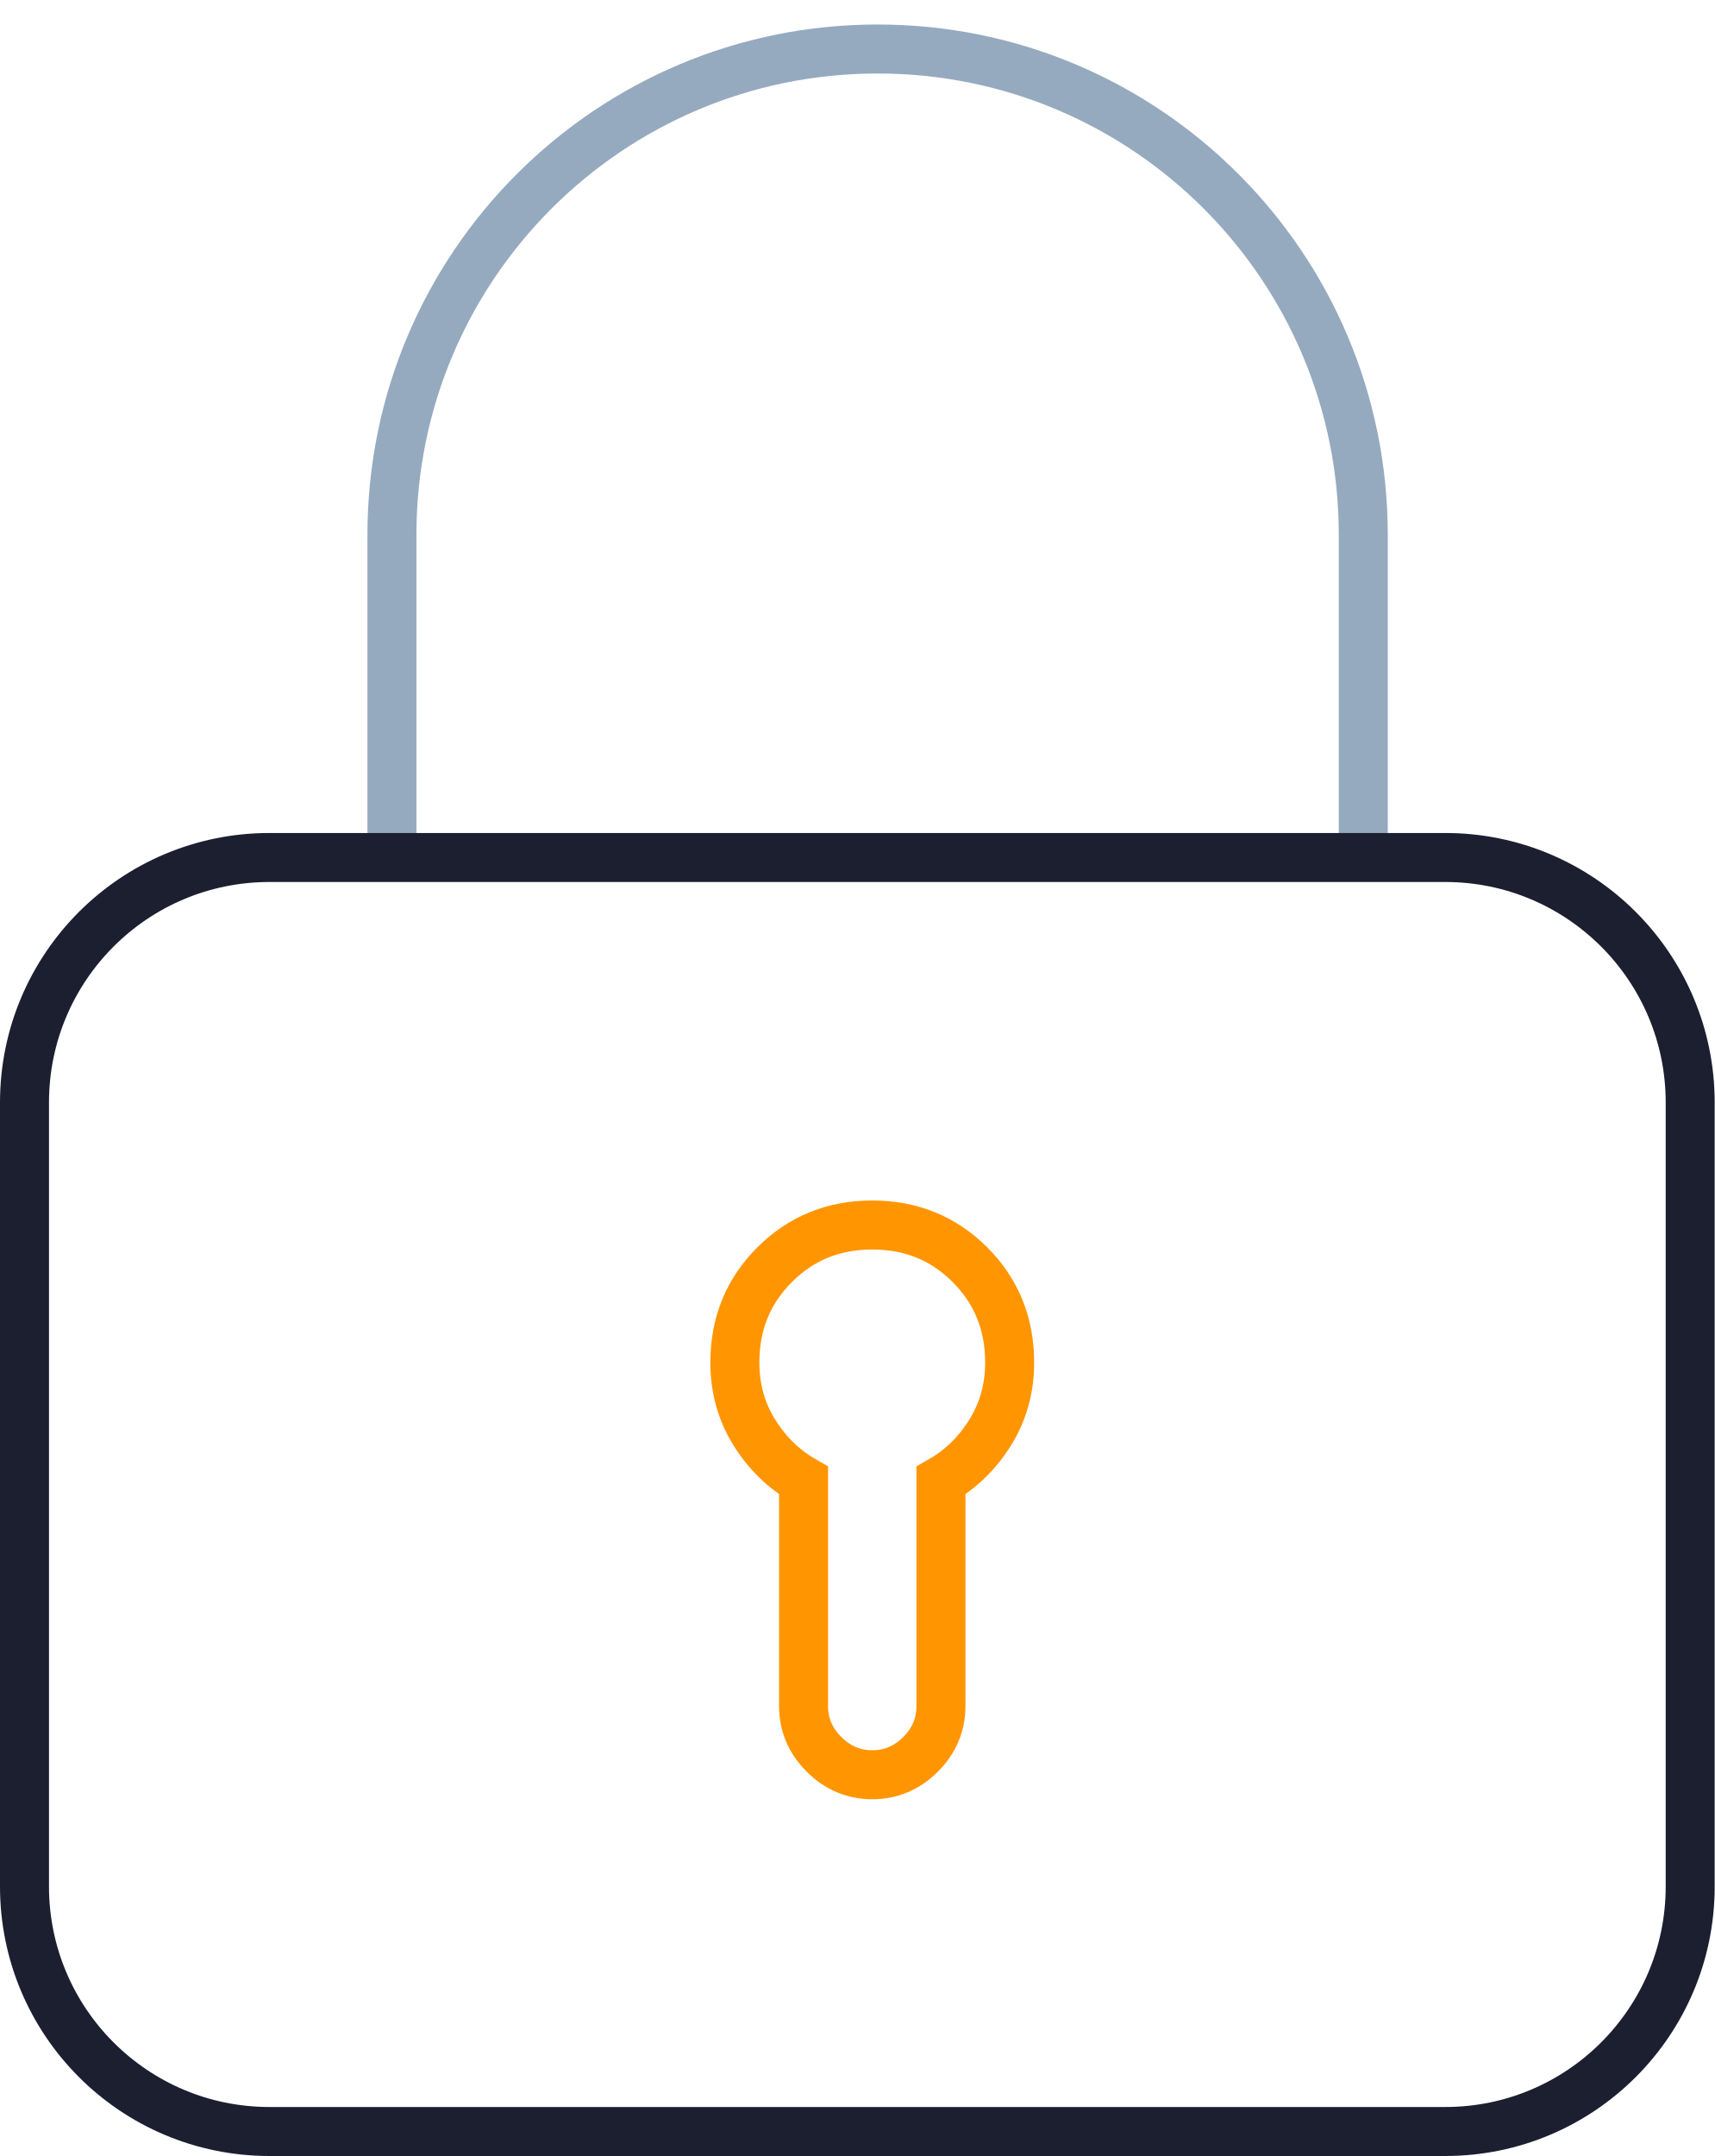
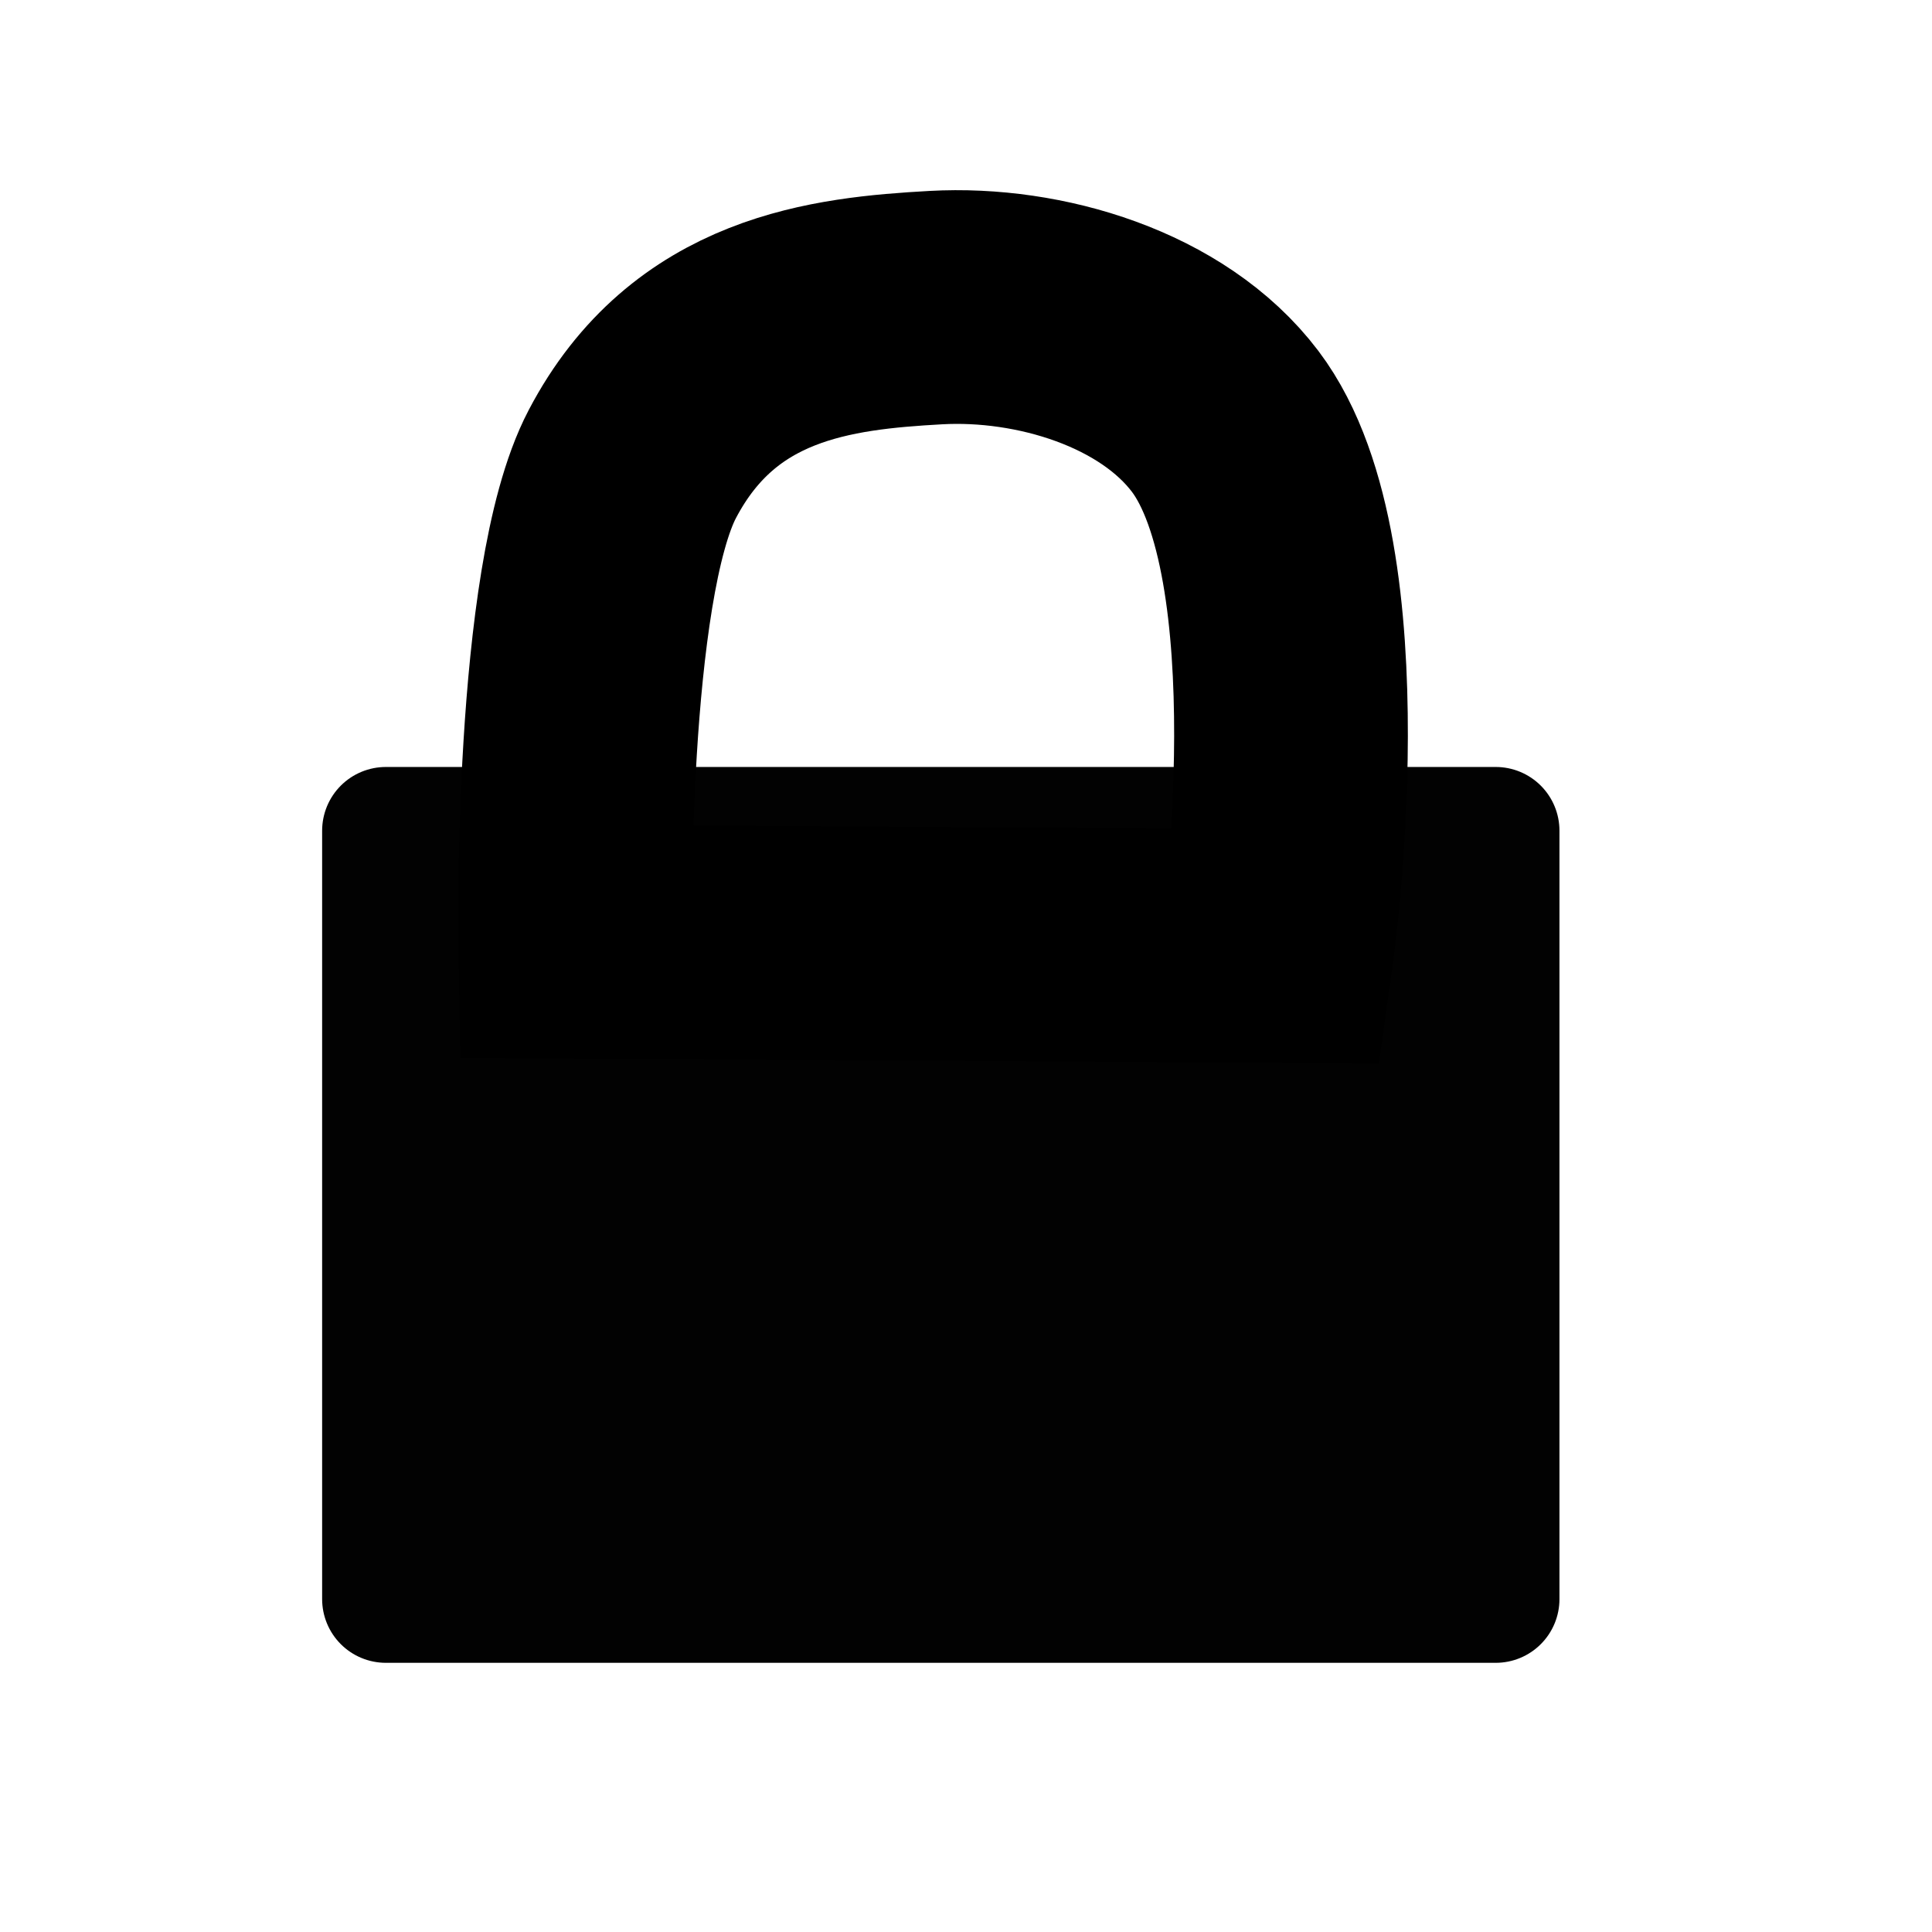
- <svg xmlns="http://www.w3.org/2000/svg" width="35px" height="44px" viewBox="0 0 35 44" version="1.1">
-   <defs />
-   <g id="Template-4--For-Individuals" stroke="none" stroke-width="1" fill="none" fill-rule="evenodd">
-     <g id="22.01.18-Bitcoin.org_Bitcoin-for-individuals_Desktop-1200px--" transform="translate(-782, -605)">
-       <g id="//contenct" transform="translate(215, 555)">
-         <g id="box2" transform="translate(400, 0)">
-           <g id="icon" transform="translate(155, 42)">
-             <g id="icon/security">
-               <g id="icon">
-                 <rect id="Rectangle-3" x="0" y="0" width="60" height="60" />
-                 <path d="M29.805,33 C30.594,33 31.258,33.27 31.799,33.811 C32.339,34.351 32.609,35.016 32.609,35.805 C32.609,36.331 32.478,36.805 32.215,37.229 C31.952,37.653 31.616,37.981 31.207,38.215 L31.207,42.816 C31.207,43.196 31.068,43.525 30.791,43.802 C30.513,44.08 30.184,44.219 29.805,44.219 C29.425,44.219 29.096,44.08 28.819,43.802 C28.541,43.525 28.402,43.196 28.402,42.816 L28.402,38.215 C27.993,37.981 27.657,37.653 27.394,37.229 C27.131,36.805 27,36.331 27,35.805 C27,35.016 27.27,34.351 27.811,33.811 C28.351,33.27 29.016,33 29.805,33 Z" id="Path" stroke="#FF9500" />
-                 <path d="M20,25.735 L20,18.914 C20,13.439 24.439,9 29.914,9 L29.914,9 C35.389,9 39.827,13.439 39.827,18.914 L39.827,25.735" id="Path-2" stroke="#95AABF" />
-                 <rect id="Rectangle-2" stroke="#1C1F30" x="12.5" y="25.5" width="34" height="26" rx="5" />
-               </g>
-             </g>
-           </g>
-         </g>
-       </g>
-     </g>
+ <svg xmlns="http://www.w3.org/2000/svg" width="32" height="32">
+   <g stroke="#000">
+     <rect width="18.383" height="12.727" x="6.391" y="13.759" opacity=".99" stroke-width="2.111" stroke-linecap="round" stroke-linejoin="round" />
+     <path d="M21.157 15.667s.891-6.366-.864-8.687c-1.036-1.369-3.078-1.98-4.792-1.885-1.726.096-3.841.328-5.028 2.592-1.042 1.987-.946 7.911-.946 7.911z" stroke-width="3.871" fill="none" />
  </g>
</svg>
